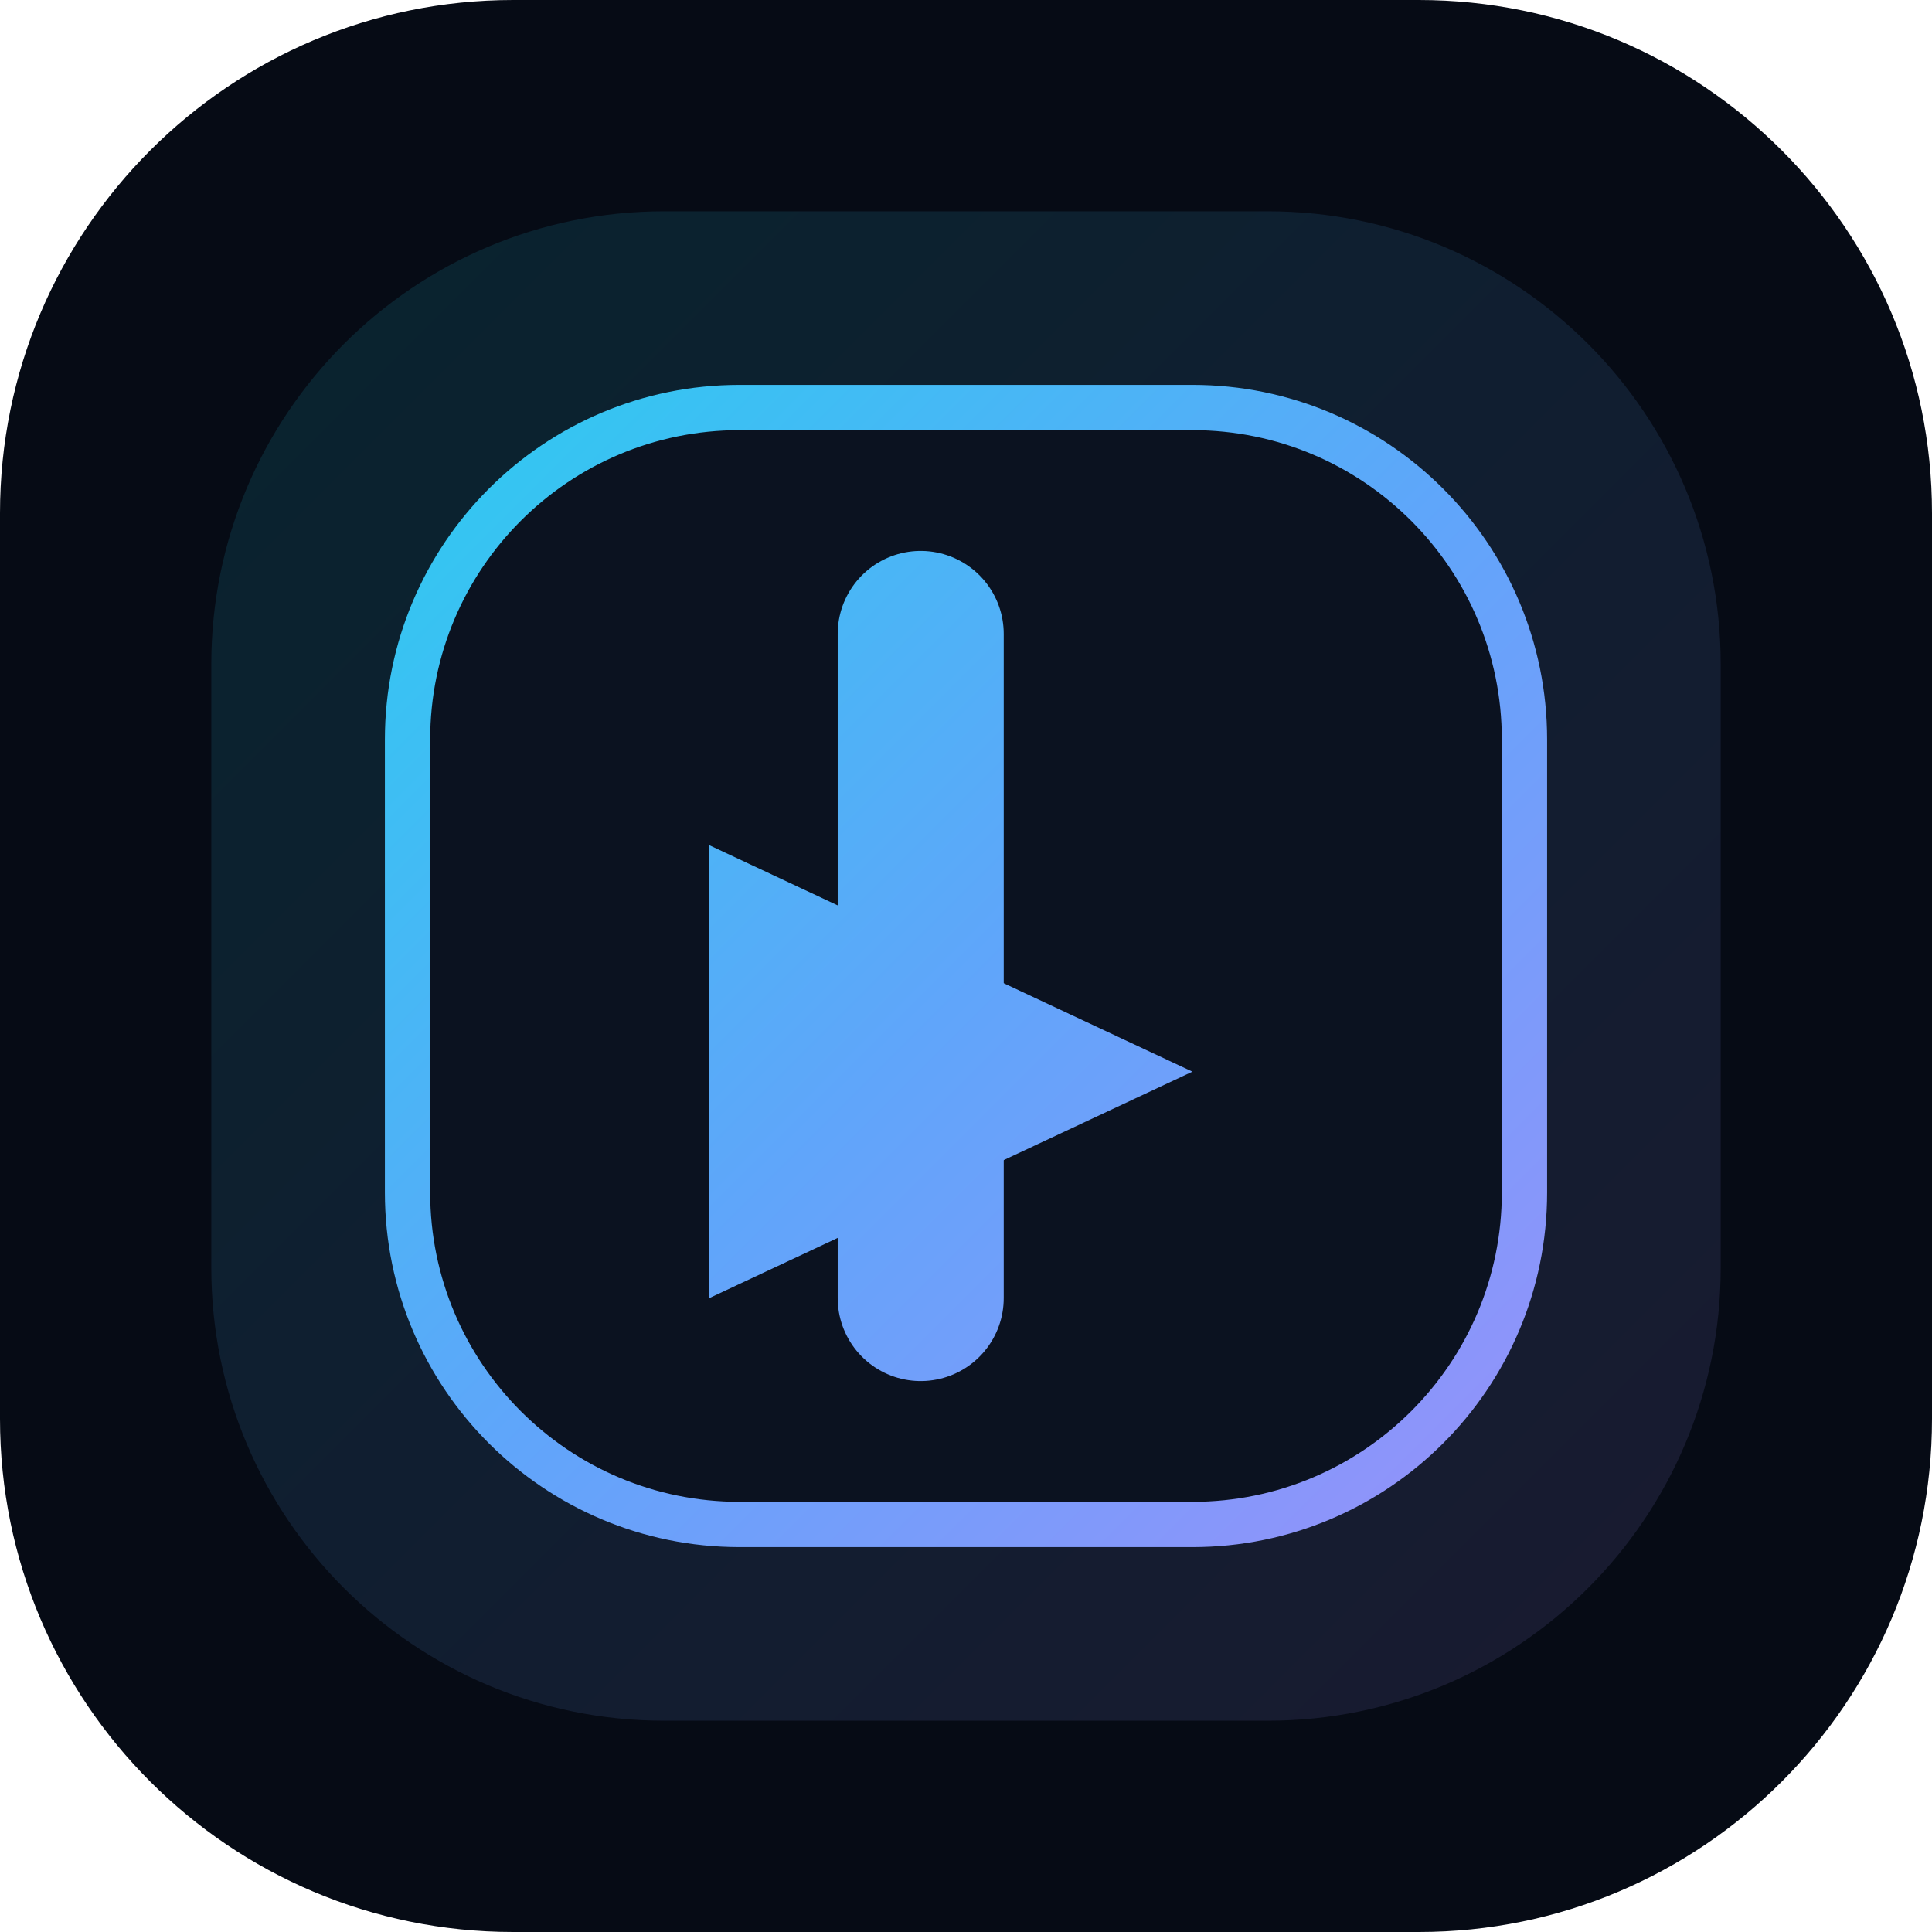
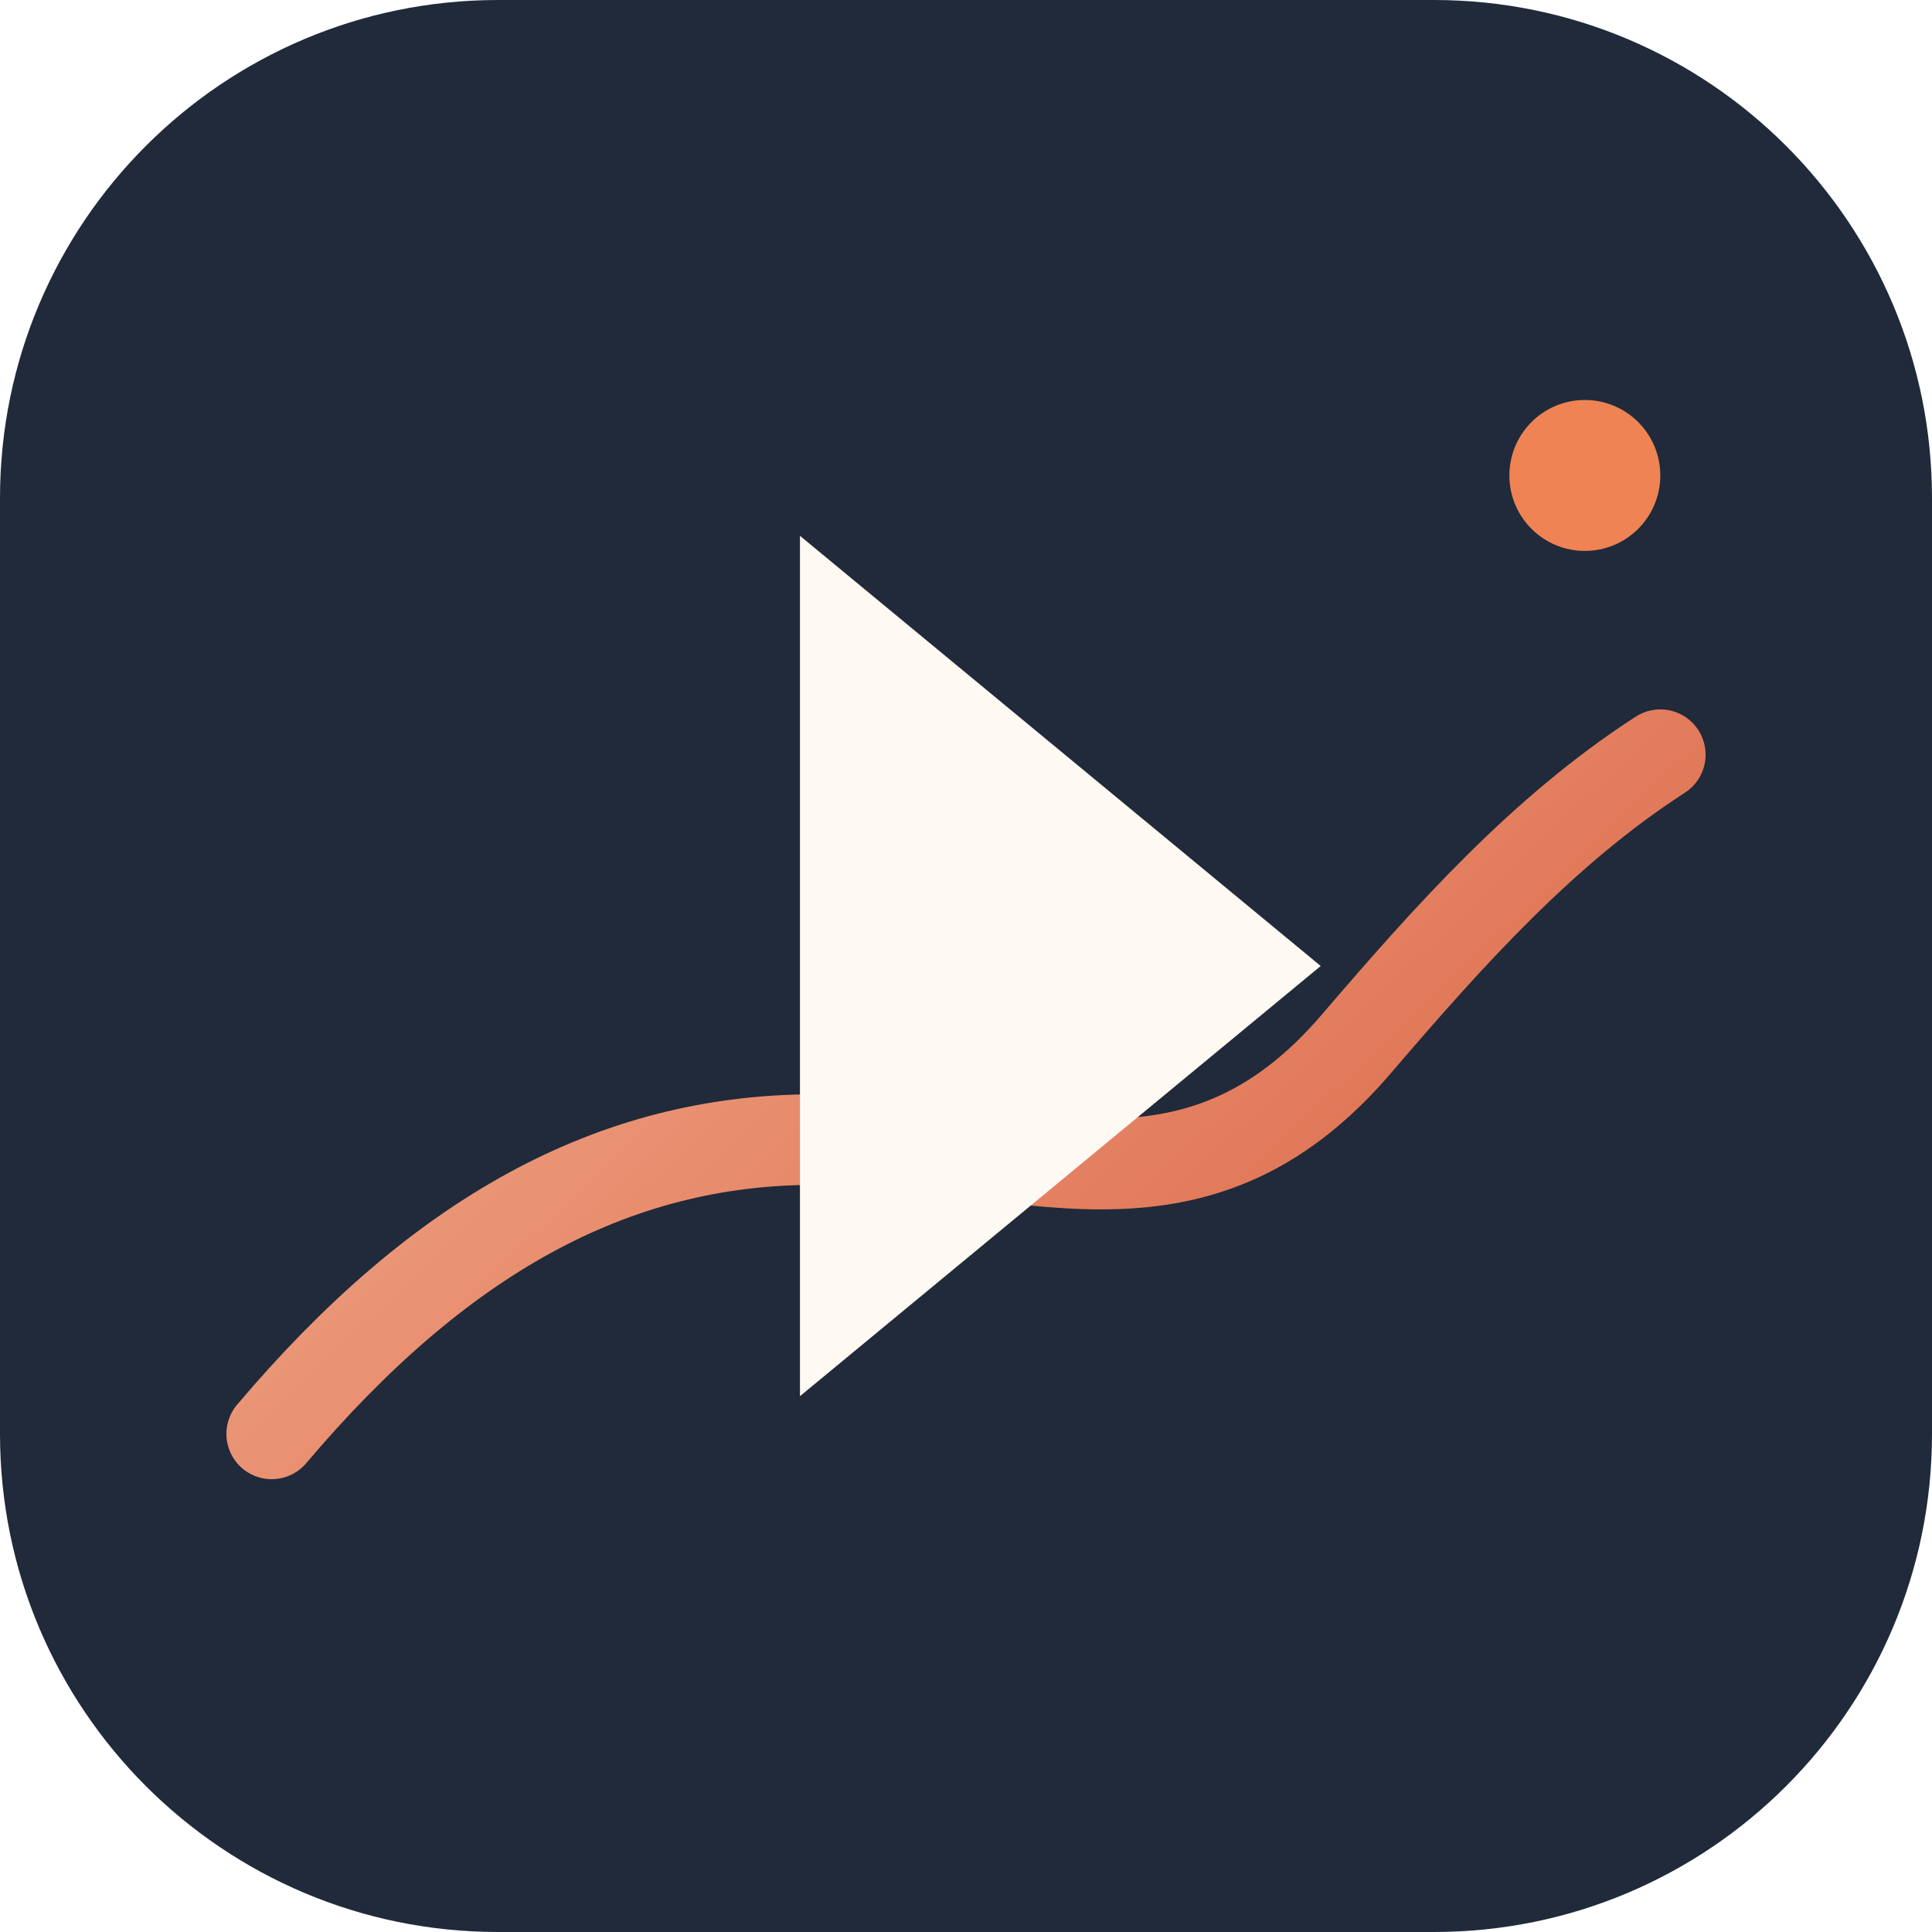
- <svg xmlns="http://www.w3.org/2000/svg" width="128" height="128" viewBox="0 0 128 128" fill="none">
+ <svg xmlns="http://www.w3.org/2000/svg" width="128" height="128" viewBox="0 0 512 512" fill="none">
  <defs>
-     <linearGradient id="f1" x1="18" y1="18" x2="112" y2="112" gradientUnits="userSpaceOnUse">
-       <stop stop-color="#22D3EE" />
-       <stop offset="0.5" stop-color="#60A5FA" />
-       <stop offset="1" stop-color="#A78BFA" />
+     <linearGradient id="signal" x1="92" y1="84" x2="420" y2="428" gradientUnits="userSpaceOnUse">
+       <stop stop-color="#F5B89B" />
+       <stop offset="1" stop-color="#D95F3E" />
    </linearGradient>
  </defs>
-   <rect width="128" height="128" rx="34" fill="#060B15" />
-   <rect x="14" y="14" width="100" height="100" rx="30" fill="url(#f1)" fill-opacity="0.12" />
-   <rect x="27" y="27" width="74" height="74" rx="22" fill="#0B1220" stroke="url(#f1)" stroke-width="3" />
-   <path d="M61 42V86" stroke="url(#f1)" stroke-width="11" stroke-linecap="round" />
-   <path d="M47 56L79 71L47 86V56Z" fill="url(#f1)" />
+   <rect width="512" height="512" rx="132" fill="#202A3A" />
+   <path d="M72 380C116 328 162 302 216 302C270 302 316 328 360 276C384 248 409 220 440 200" stroke="url(#signal)" stroke-width="24" stroke-linecap="round" />
+   <path d="M212 142L350 256L212 370V142Z" fill="#FFF9F3" />
+   <circle cx="420" cy="126" r="20" fill="#EF8354" />
</svg>
